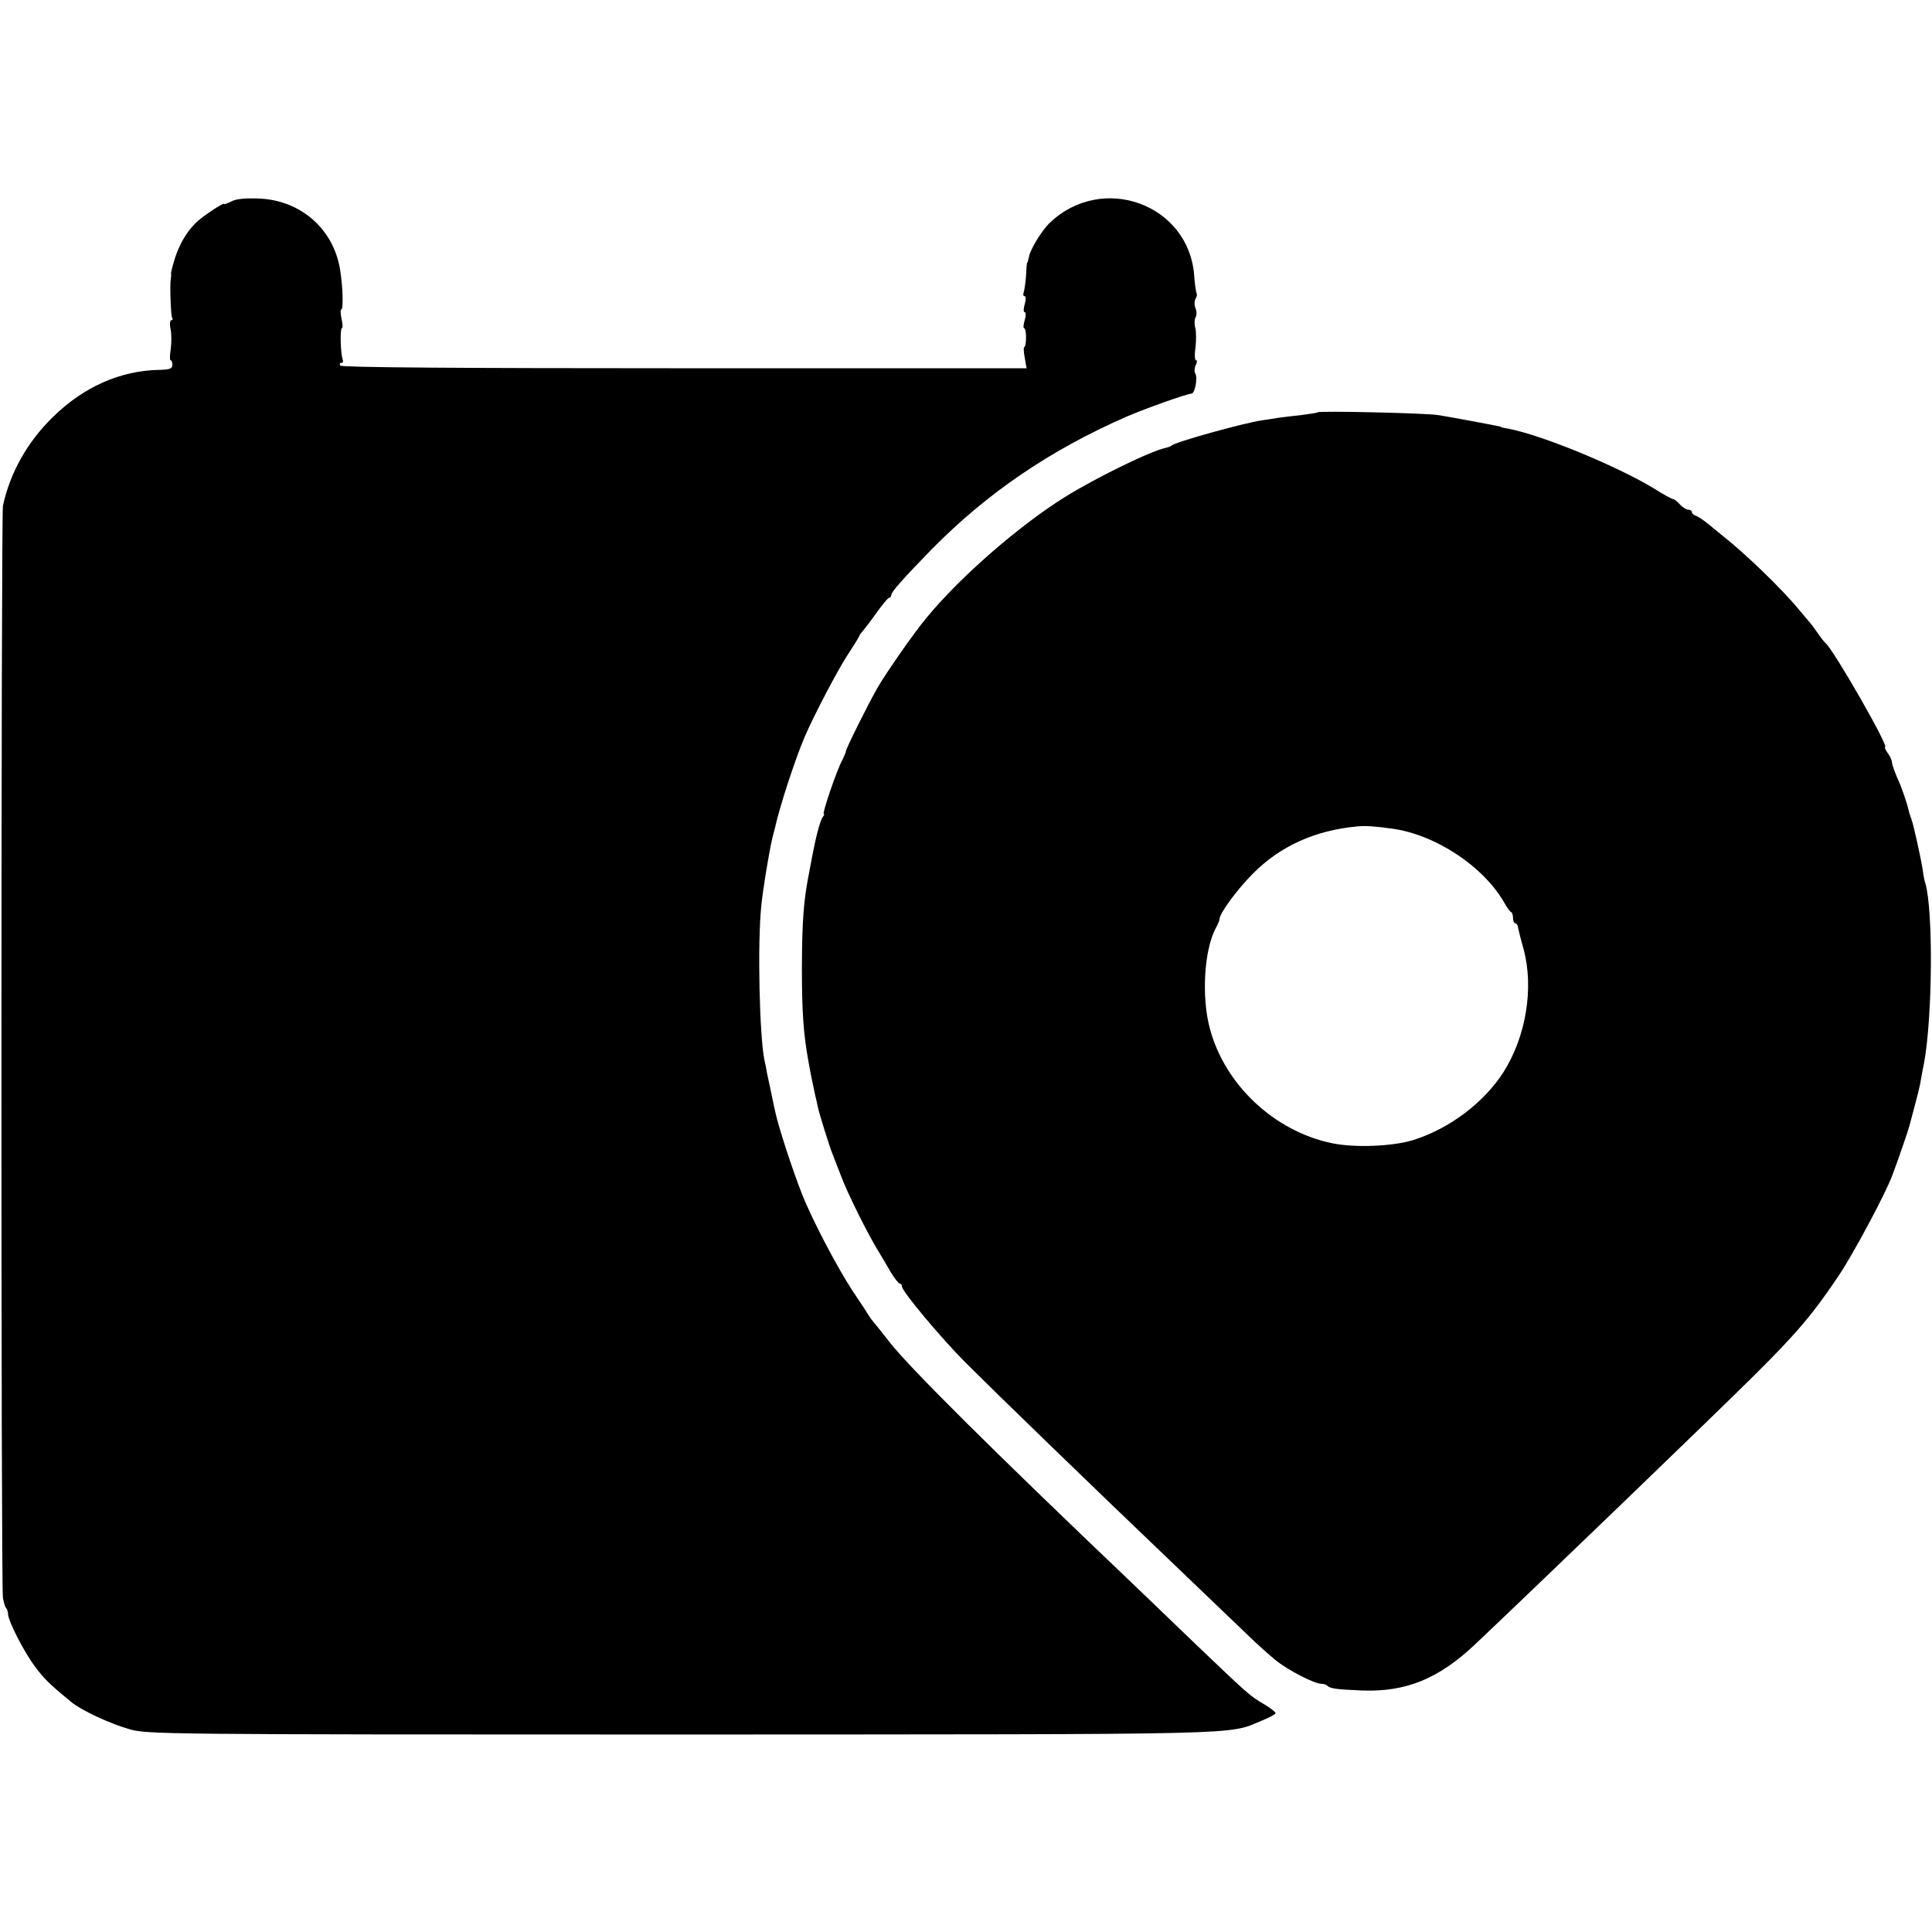
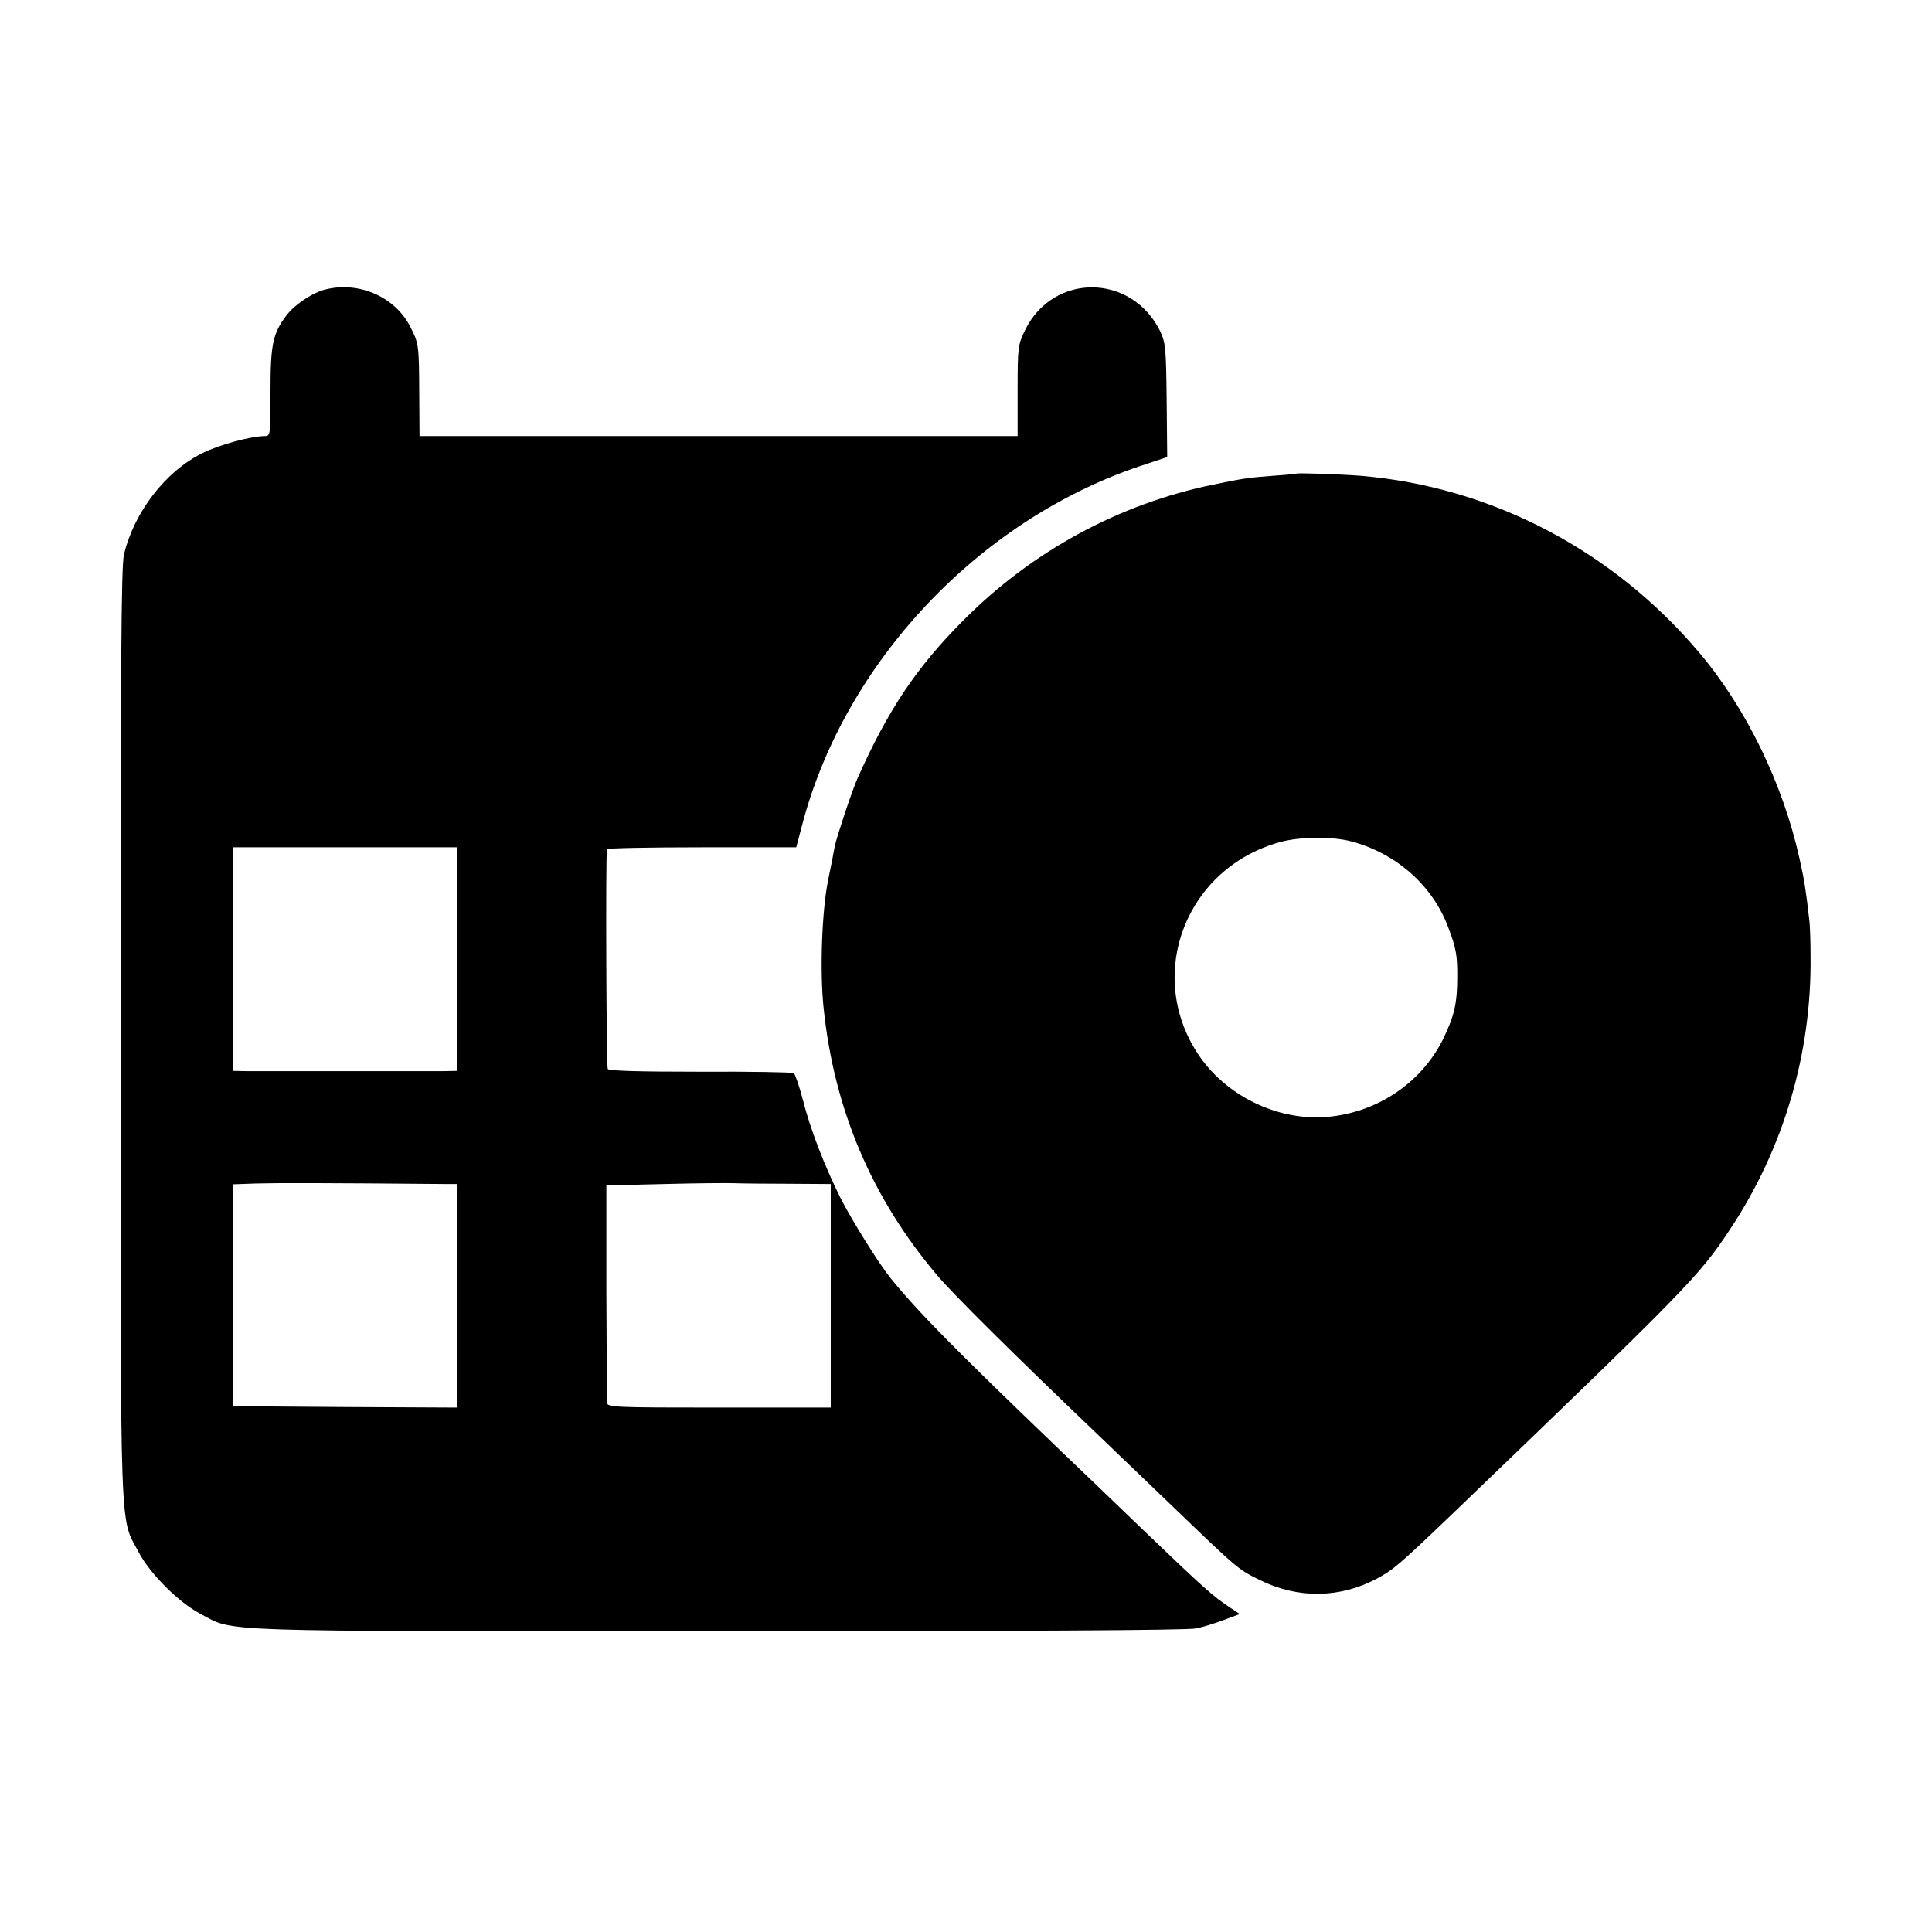
- <svg xmlns="http://www.w3.org/2000/svg" version="1.0" width="724pt" height="724pt" viewBox="0 0 724 724" preserveAspectRatio="xMidYMid meet">
-   <g transform="translate(0,724) scale(0.1,-0.1)" fill="#000000" stroke="none">
-     <path d="M867 6485 c-15 -7 -27 -12 -27 -9 0 7 -82 -47 -105 -70 -35 -34 -61 -78 -79 -132 -9 -29 -16 -56 -15 -60 1 -5 0 -13 -1 -19 -4 -21 0 -137 5 -146 4 -5 2 -9 -3 -9 -5 0 -7 -14 -3 -32 4 -18 4 -52 1 -75 -4 -24 -4 -43 -1 -43 4 0 7 -8 7 -17 0 -14 -9 -18 -46 -19 -147 -2 -287 -63 -404 -179 -93 -91 -158 -206 -185 -330 -7 -35 -8 -4045 0 -4092 3 -18 8 -36 12 -39 4 -4 7 -14 7 -22 0 -25 60 -143 101 -197 33 -45 54 -66 136 -133 37 -31 144 -81 218 -102 68 -19 106 -20 2070 -20 2149 1 2043 -2 2171 51 30 12 54 25 54 29 0 5 -19 19 -42 33 -55 32 -61 38 -262 230 -92 89 -196 188 -229 220 -525 500 -837 810 -913 907 -32 41 -61 77 -64 80 -3 3 -9 12 -15 21 -5 9 -32 50 -59 90 -58 88 -152 267 -190 363 -36 91 -89 254 -100 306 -3 14 -11 48 -16 75 -6 28 -13 61 -16 75 -2 14 -6 34 -9 45 -19 91 -27 440 -12 582 7 68 29 199 41 251 3 12 8 32 11 43 16 74 75 255 111 339 35 81 122 247 161 307 24 36 43 67 43 70 0 2 6 10 13 18 6 7 30 38 52 69 22 31 43 56 47 56 4 0 8 5 8 10 0 12 43 60 150 170 208 212 445 373 730 498 77 33 224 85 245 87 13 0 24 60 14 76 -4 7 -3 21 2 31 5 10 6 18 1 18 -5 0 -6 22 -2 48 3 27 3 60 -1 74 -4 14 -3 31 1 38 5 8 5 23 0 35 -5 12 -4 28 0 35 5 8 7 17 4 21 -2 5 -7 35 -9 68 -21 266 -344 384 -541 196 -29 -27 -73 -99 -78 -127 -3 -13 -5 -23 -7 -23 -1 0 -3 -22 -4 -48 -2 -27 -6 -55 -9 -63 -3 -8 -1 -14 4 -14 5 0 5 -13 0 -30 -5 -17 -5 -30 0 -30 5 0 5 -13 0 -30 -5 -16 -6 -30 -2 -30 4 0 7 -16 7 -35 0 -19 -3 -35 -6 -35 -4 0 -3 -18 1 -40 l7 -40 -1283 0 c-844 0 -1285 3 -1289 10 -3 6 -2 10 4 10 6 0 8 6 5 14 -8 20 -10 116 -3 116 4 0 3 16 -1 35 -4 19 -5 35 -1 35 8 0 6 83 -4 146 -23 154 -147 264 -305 270 -51 2 -85 -1 -103 -11z" />
-     <path d="M4938 5695 c-2 -2 -28 -6 -58 -10 -30 -3 -68 -8 -85 -10 -16 -3 -46 -7 -65 -10 -69 -10 -329 -82 -340 -95 -3 -3 -12 -6 -20 -8 -54 -10 -261 -111 -380 -185 -173 -108 -395 -302 -517 -451 -48 -57 -154 -210 -185 -264 -33 -57 -119 -230 -118 -237 0 -3 -6 -18 -14 -34 -21 -39 -76 -201 -69 -201 3 0 1 -6 -4 -12 -9 -12 -24 -67 -38 -140 -3 -16 -7 -39 -10 -53 -24 -118 -29 -191 -30 -370 0 -170 6 -251 25 -355 9 -51 13 -68 25 -125 3 -11 7 -29 9 -40 5 -26 45 -154 56 -180 4 -11 18 -47 31 -80 23 -63 103 -224 142 -286 12 -20 33 -55 46 -78 14 -22 28 -41 33 -41 4 0 8 -5 8 -11 0 -18 143 -189 237 -284 49 -49 188 -185 309 -302 222 -215 256 -247 544 -523 89 -85 185 -177 214 -205 28 -27 71 -66 96 -86 46 -38 146 -89 172 -89 8 0 18 -3 22 -7 11 -11 35 -14 131 -18 164 -6 287 44 425 175 243 230 899 862 1045 1007 159 158 220 230 317 375 54 81 173 303 199 373 20 52 61 172 64 185 2 8 11 42 20 75 9 33 18 69 20 80 2 11 8 47 15 80 32 172 35 574 5 675 -3 8 -7 29 -9 45 -5 37 -35 175 -43 195 -3 8 -7 20 -9 27 -6 29 -27 92 -45 130 -10 24 -19 49 -19 56 0 7 -7 23 -16 35 -8 12 -13 22 -10 22 17 0 -195 369 -223 390 -4 3 -18 21 -31 40 -13 19 -27 37 -30 40 -3 3 -18 21 -34 40 -62 77 -207 217 -288 280 -10 8 -33 27 -51 42 -18 15 -40 30 -49 34 -10 3 -18 10 -18 15 0 5 -6 9 -13 9 -8 0 -22 9 -32 20 -10 11 -21 20 -26 20 -4 0 -36 17 -70 39 -144 87 -425 202 -549 225 -14 2 -25 5 -25 6 0 1 -9 3 -20 5 -11 2 -56 11 -100 19 -44 8 -98 18 -120 21 -46 7 -441 16 -447 10z m277 -1560 c164 -22 346 -142 424 -281 9 -16 19 -30 24 -32 4 -2 7 -12 7 -23 0 -10 4 -19 8 -19 5 0 9 -6 10 -12 1 -7 10 -44 21 -83 40 -146 10 -329 -75 -463 -74 -115 -202 -211 -337 -254 -77 -24 -220 -30 -306 -12 -216 45 -401 219 -457 429 -32 118 -22 292 21 375 9 16 15 32 15 35 -2 19 65 111 125 171 102 103 232 162 390 177 32 3 65 1 130 -8z" />
+ <svg xmlns="http://www.w3.org/2000/svg" version="1.0" width="700pt" height="700pt" viewBox="0 0 700 700" preserveAspectRatio="xMidYMid meet">
+   <g transform="translate(0,700) scale(0.1,-0.1)" fill="#000000" stroke="none">
+     <path d="M1171 5949 c-46 -14 -106 -55 -134 -93 -49 -65 -57 -105 -57 -276 0 -159 0 -160 -22 -160 -51 -1 -163 -31 -225 -62 -134 -66 -248 -215 -284 -368 -10 -43 -12 -417 -12 -1740 0 -1870 -4 -1741 66 -1875 40 -76 144 -181 223 -222 126 -67 19 -63 1878 -63 1087 0 1701 3 1730 10 25 5 70 19 101 31 l57 21 -39 26 c-62 42 -88 65 -303 271 -112 108 -256 246 -319 306 -374 359 -505 492 -605 615 -42 52 -141 211 -181 290 -58 117 -109 248 -136 355 -13 50 -28 93 -33 97 -5 3 -157 6 -339 5 -224 0 -331 3 -335 10 -5 8 -8 752 -3 796 1 4 155 7 344 7 l342 0 23 87 c155 584 637 1096 1219 1293 l102 34 -2 206 c-2 190 -4 208 -24 251 -104 209 -387 211 -489 3 -26 -54 -27 -62 -27 -220 l0 -164 -1084 0 -1083 0 -1 153 c-1 178 -1 182 -34 246 -57 109 -192 165 -314 130z m484 -2424 l0 -405 -50 -1 c-71 0 -650 0 -710 0 l-51 1 0 405 0 405 406 0 405 0 0 -405z m-35 -815 l35 0 0 -405 0 -405 -405 2 -405 3 -1 402 0 402 85 3 c71 2 247 2 691 -2z m1238 1 l152 -1 0 -405 0 -405 -405 0 c-379 0 -405 1 -406 18 0 9 -1 190 -2 402 l0 385 209 5 c115 3 229 4 254 3 25 -1 114 -2 198 -2z" />
+     <path d="M4697 5284 c-1 -1 -40 -5 -87 -8 -90 -7 -103 -9 -215 -32 -341 -70 -656 -241 -906 -493 -169 -170 -272 -324 -382 -571 -19 -42 -74 -208 -82 -244 -3 -14 -7 -38 -10 -53 -3 -16 -10 -49 -15 -74 -22 -111 -30 -325 -16 -460 38 -369 175 -690 411 -969 59 -70 282 -291 590 -585 28 -27 140 -134 247 -237 256 -246 252 -243 333 -283 138 -68 289 -66 423 5 60 32 83 52 268 229 864 830 901 868 1015 1041 192 291 293 634 289 984 0 56 -2 117 -5 136 -12 105 -17 139 -35 219 -60 271 -193 545 -363 746 -312 370 -752 601 -1226 641 -77 6 -230 11 -234 8z m201 -1333 c163 -44 294 -161 350 -313 28 -74 32 -100 32 -173 0 -100 -10 -144 -51 -229 -79 -160 -240 -268 -423 -283 -181 -14 -369 79 -468 232 -188 290 -39 671 300 764 73 20 189 21 260 2z" />
  </g>
</svg>
